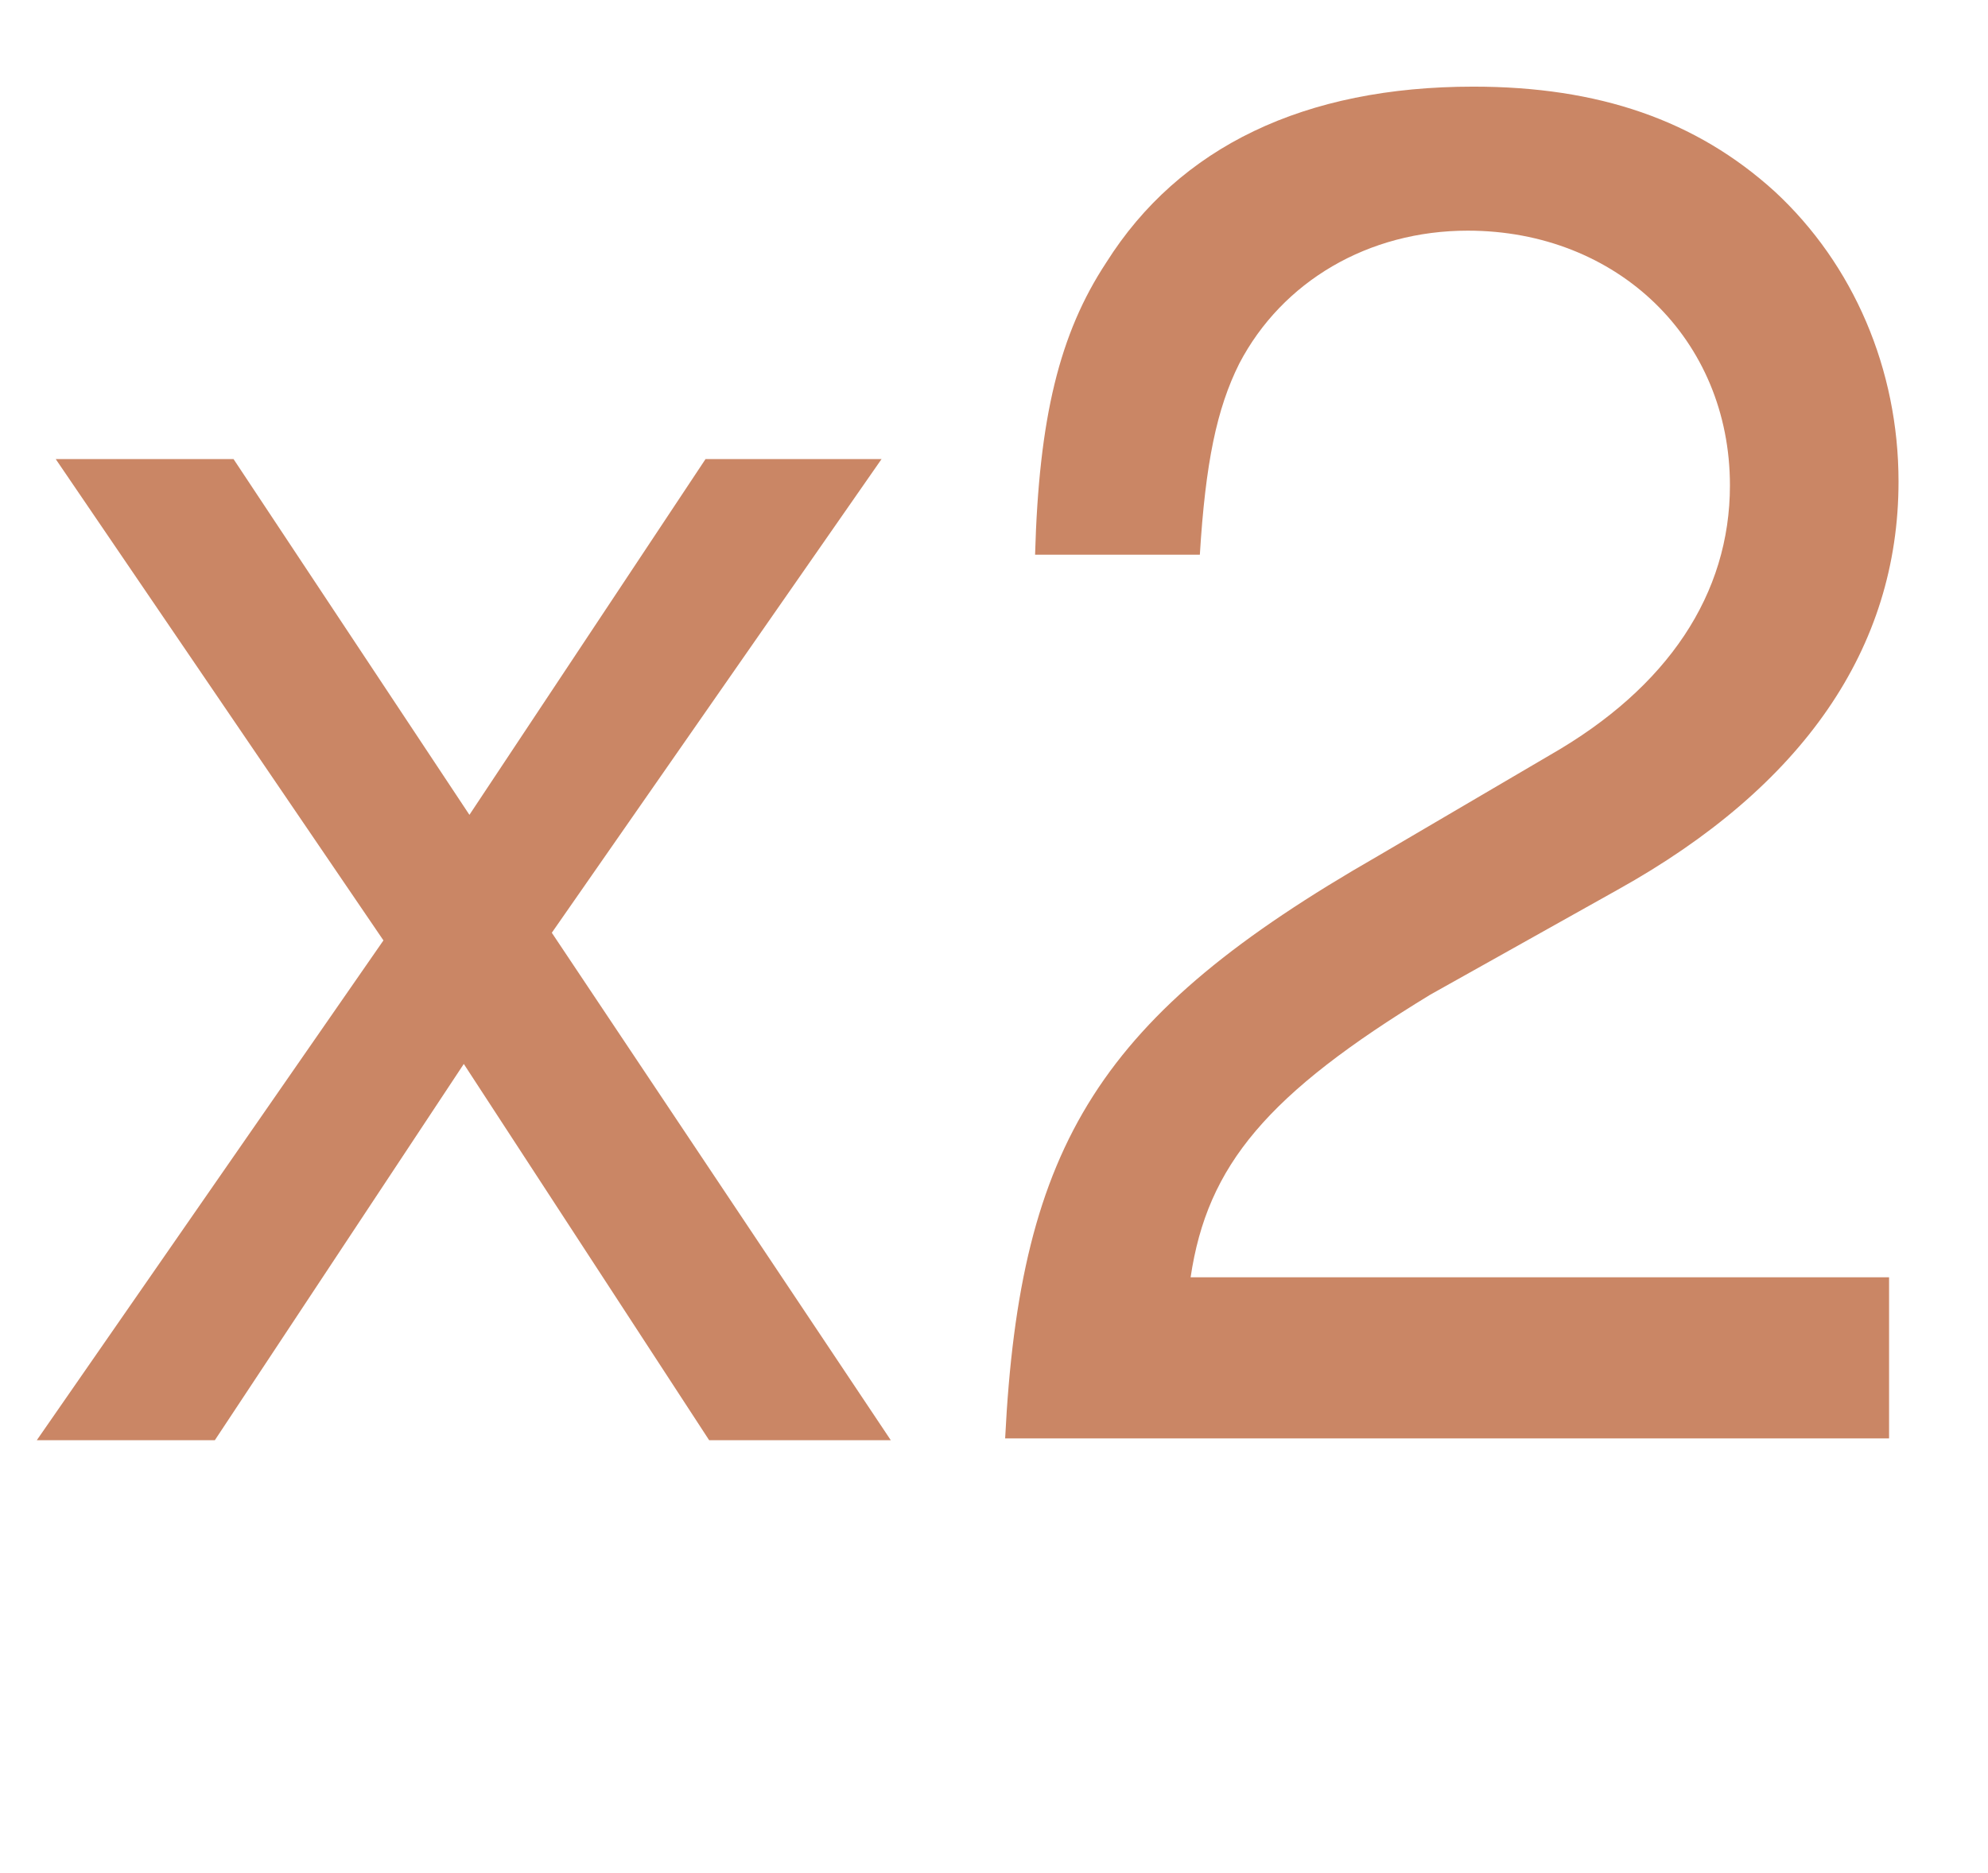
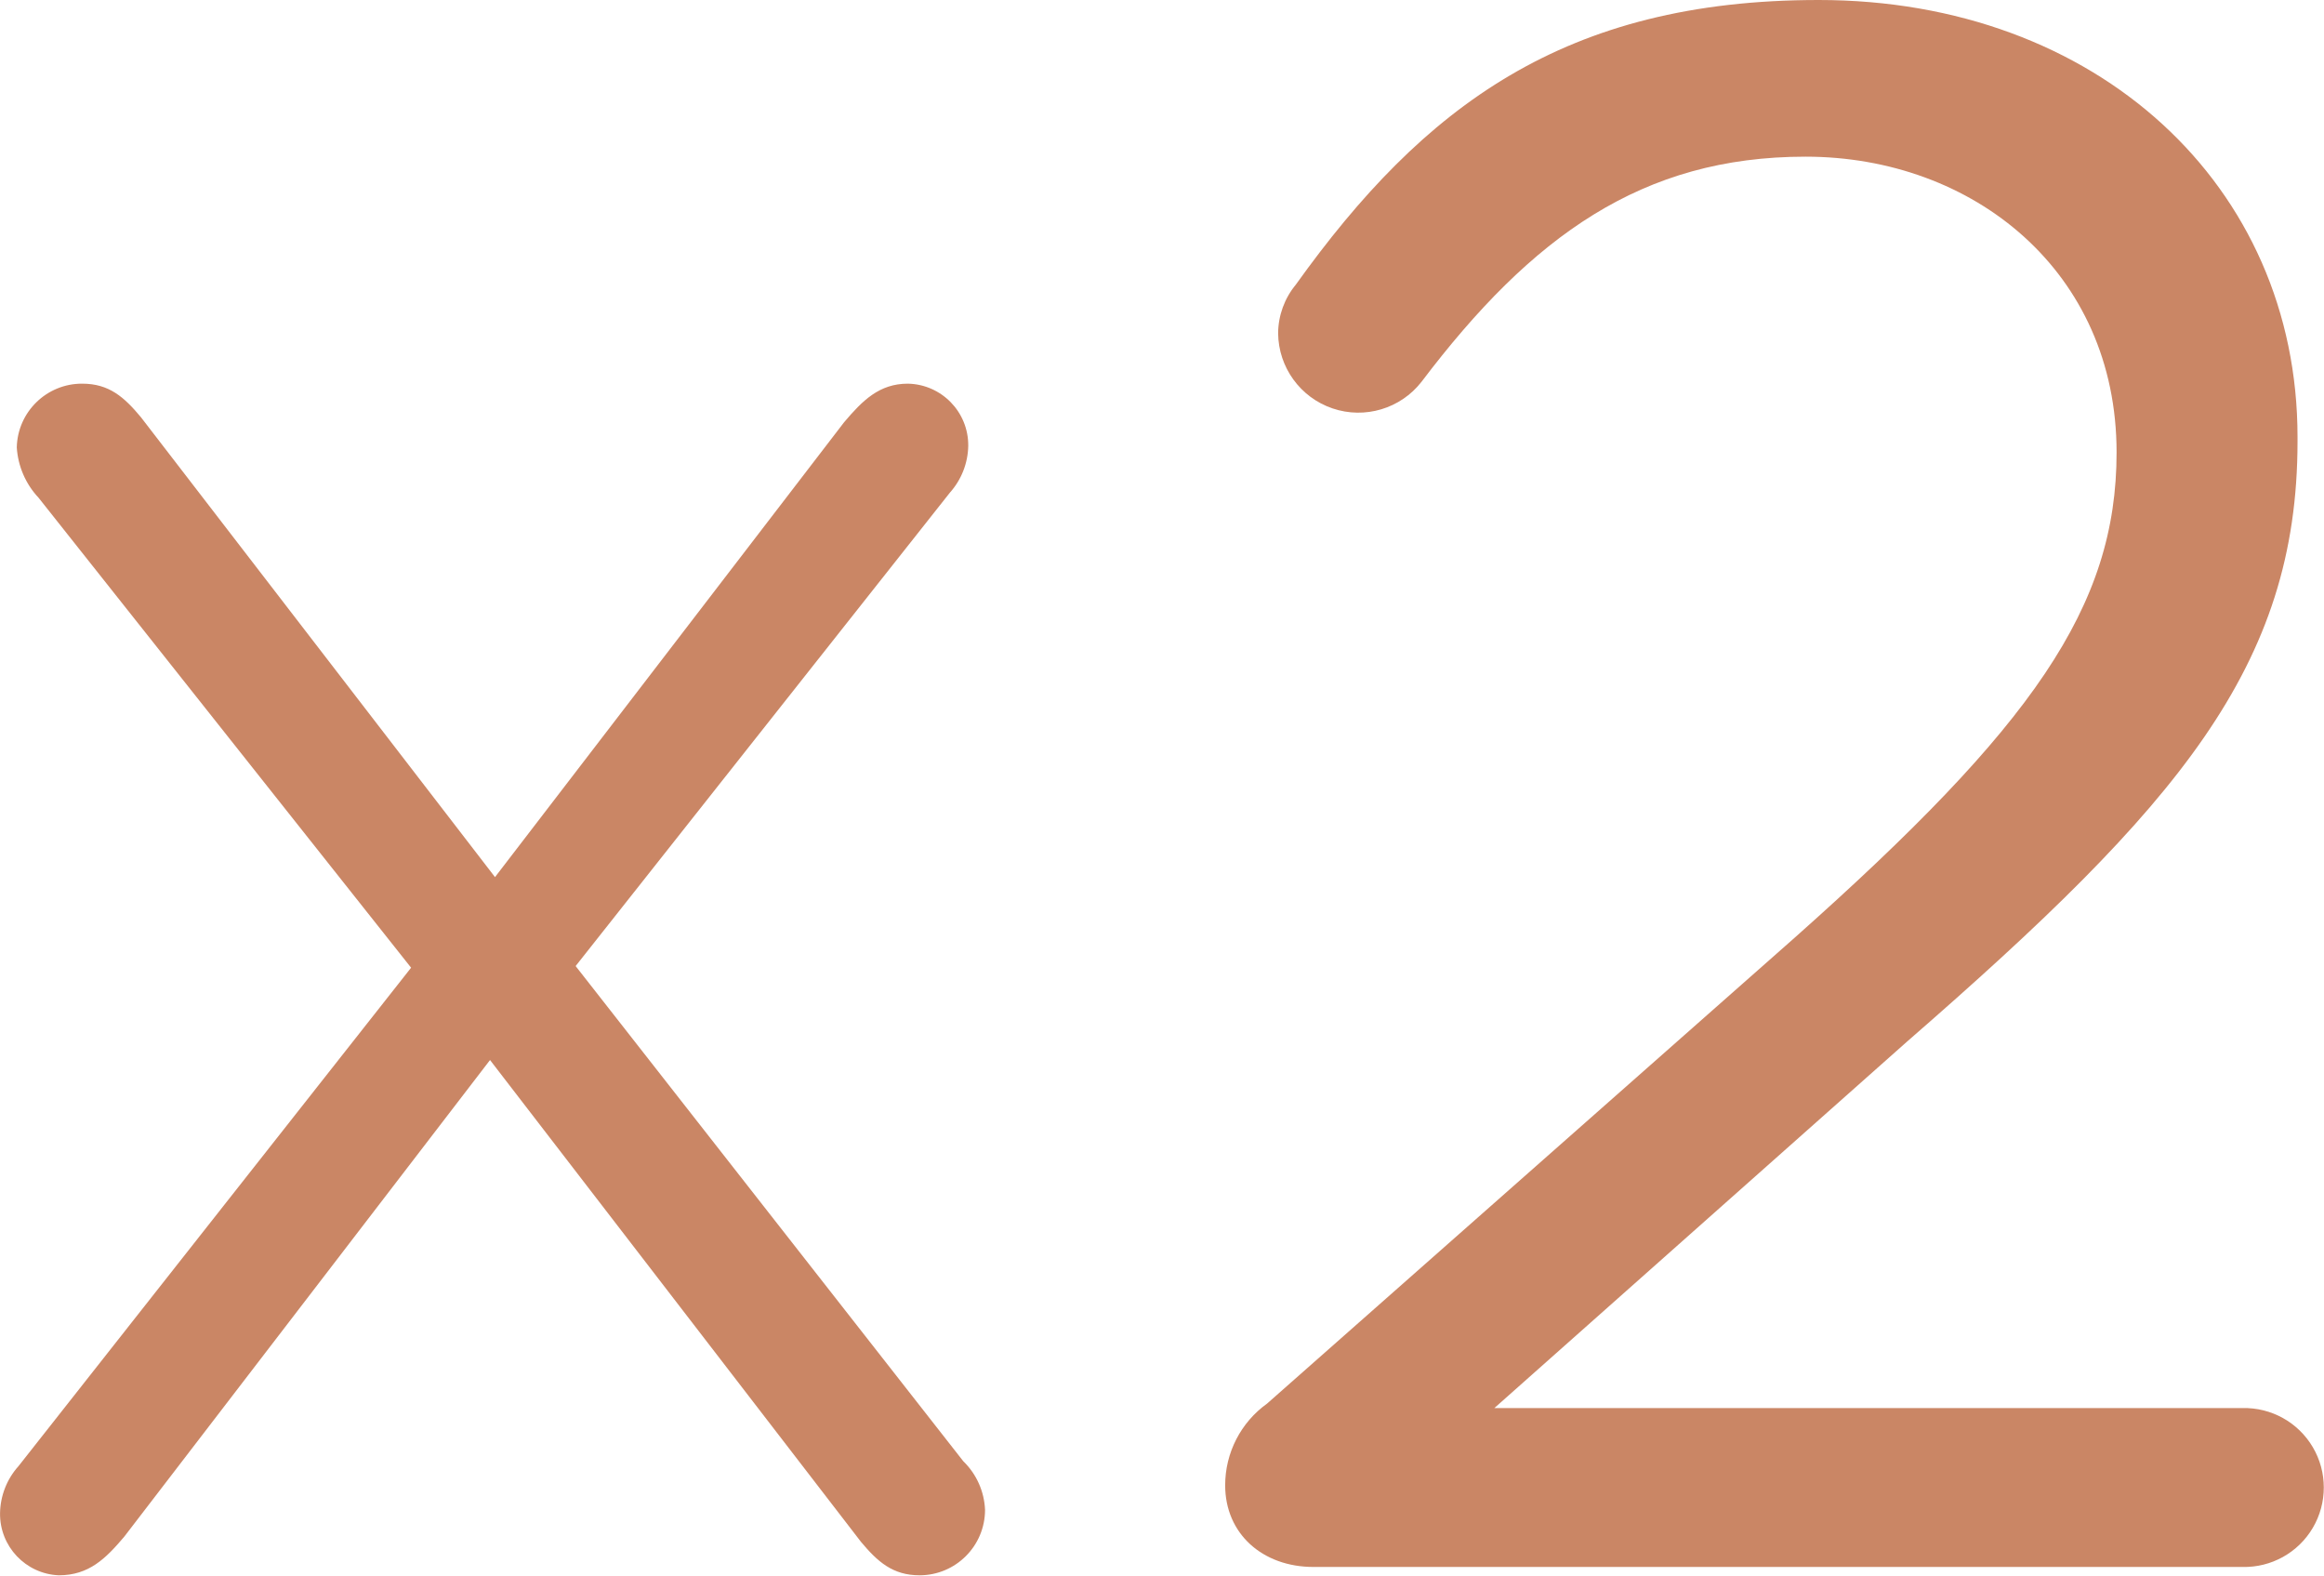
- <svg xmlns="http://www.w3.org/2000/svg" width="138" height="130" viewBox="0 0 138 130">
-   <text id="x2" transform="translate(69 100)" fill="#ca8665" font-size="130" font-family="Helvetica">
-     <tspan x="-68.65" y="0">x2</tspan>
-   </text>
+ <svg xmlns="http://www.w3.org/2000/svg" width="137.645" height="93.281" viewBox="0 0 137.645 93.281">
+   <defs>
+     <linearGradient id="linear-gradient" x1="0.5" x2="0.5" y2="1" gradientUnits="objectBoundingBox">
+       <stop offset="0" stop-color="#ca8665" />
+       <stop offset="1" stop-color="#ca8665" />
+     </linearGradient>
+   </defs>
+   <g id="Group_3841" data-name="Group 3841" transform="translate(-764.607 -445.721)">
+     <g id="Group_3841-2" data-name="Group 3841" transform="translate(837.171 445.72)">
+       <path id="Path_2143" data-name="Path 2143" d="M835.507,528.834,866.74,501.26c14.115-12.546,19.08-19.6,19.08-28.75,0-10.716-8.494-17.512-18.426-17.512-9.671,0-16.205,4.7-22.74,13.33a4.749,4.749,0,0,1-8.494-2.875,4.57,4.57,0,0,1,1.047-2.875c7.579-10.585,15.943-16.857,30.971-16.857,16.466,0,28.359,10.977,28.359,25.875v.262c0,13.33-7.057,21.562-23.131,35.545L848.968,529.1h44.3a4.706,4.706,0,1,1,0,9.409H838.252c-3.006,0-5.228-1.96-5.228-4.835A5.948,5.948,0,0,1,835.507,528.834Z" transform="translate(-833.024 -445.72)" fill="url(#linear-gradient)" />
+     </g>
+     <g id="Group_3842" data-name="Group 3842" transform="translate(764.607 468.44)">
+       <path id="Path_2144" data-name="Path 2144" d="M765.7,531.244l23.255-29.518L766.893,473.9a4.794,4.794,0,0,1-1.292-2.981,3.861,3.861,0,0,1,3.875-3.777c1.591,0,2.485.794,3.479,1.988l20.97,27.231L814.6,469.428c1.094-1.292,2.087-2.286,3.777-2.286a3.649,3.649,0,0,1,3.577,3.677,4.272,4.272,0,0,1-1.092,2.782L798.7,501.628l22.957,29.318a4.264,4.264,0,0,1,1.292,2.882,3.881,3.881,0,0,1-3.876,3.877c-1.59,0-2.485-.8-3.479-1.989l-21.964-28.523-21.665,28.226c-1.094,1.291-2.087,2.286-3.876,2.286a3.633,3.633,0,0,1-3.479-3.677A4.267,4.267,0,0,1,765.7,531.244Z" transform="translate(-764.607 -467.142)" fill="url(#linear-gradient)" />
+     </g>
+   </g>
</svg>
